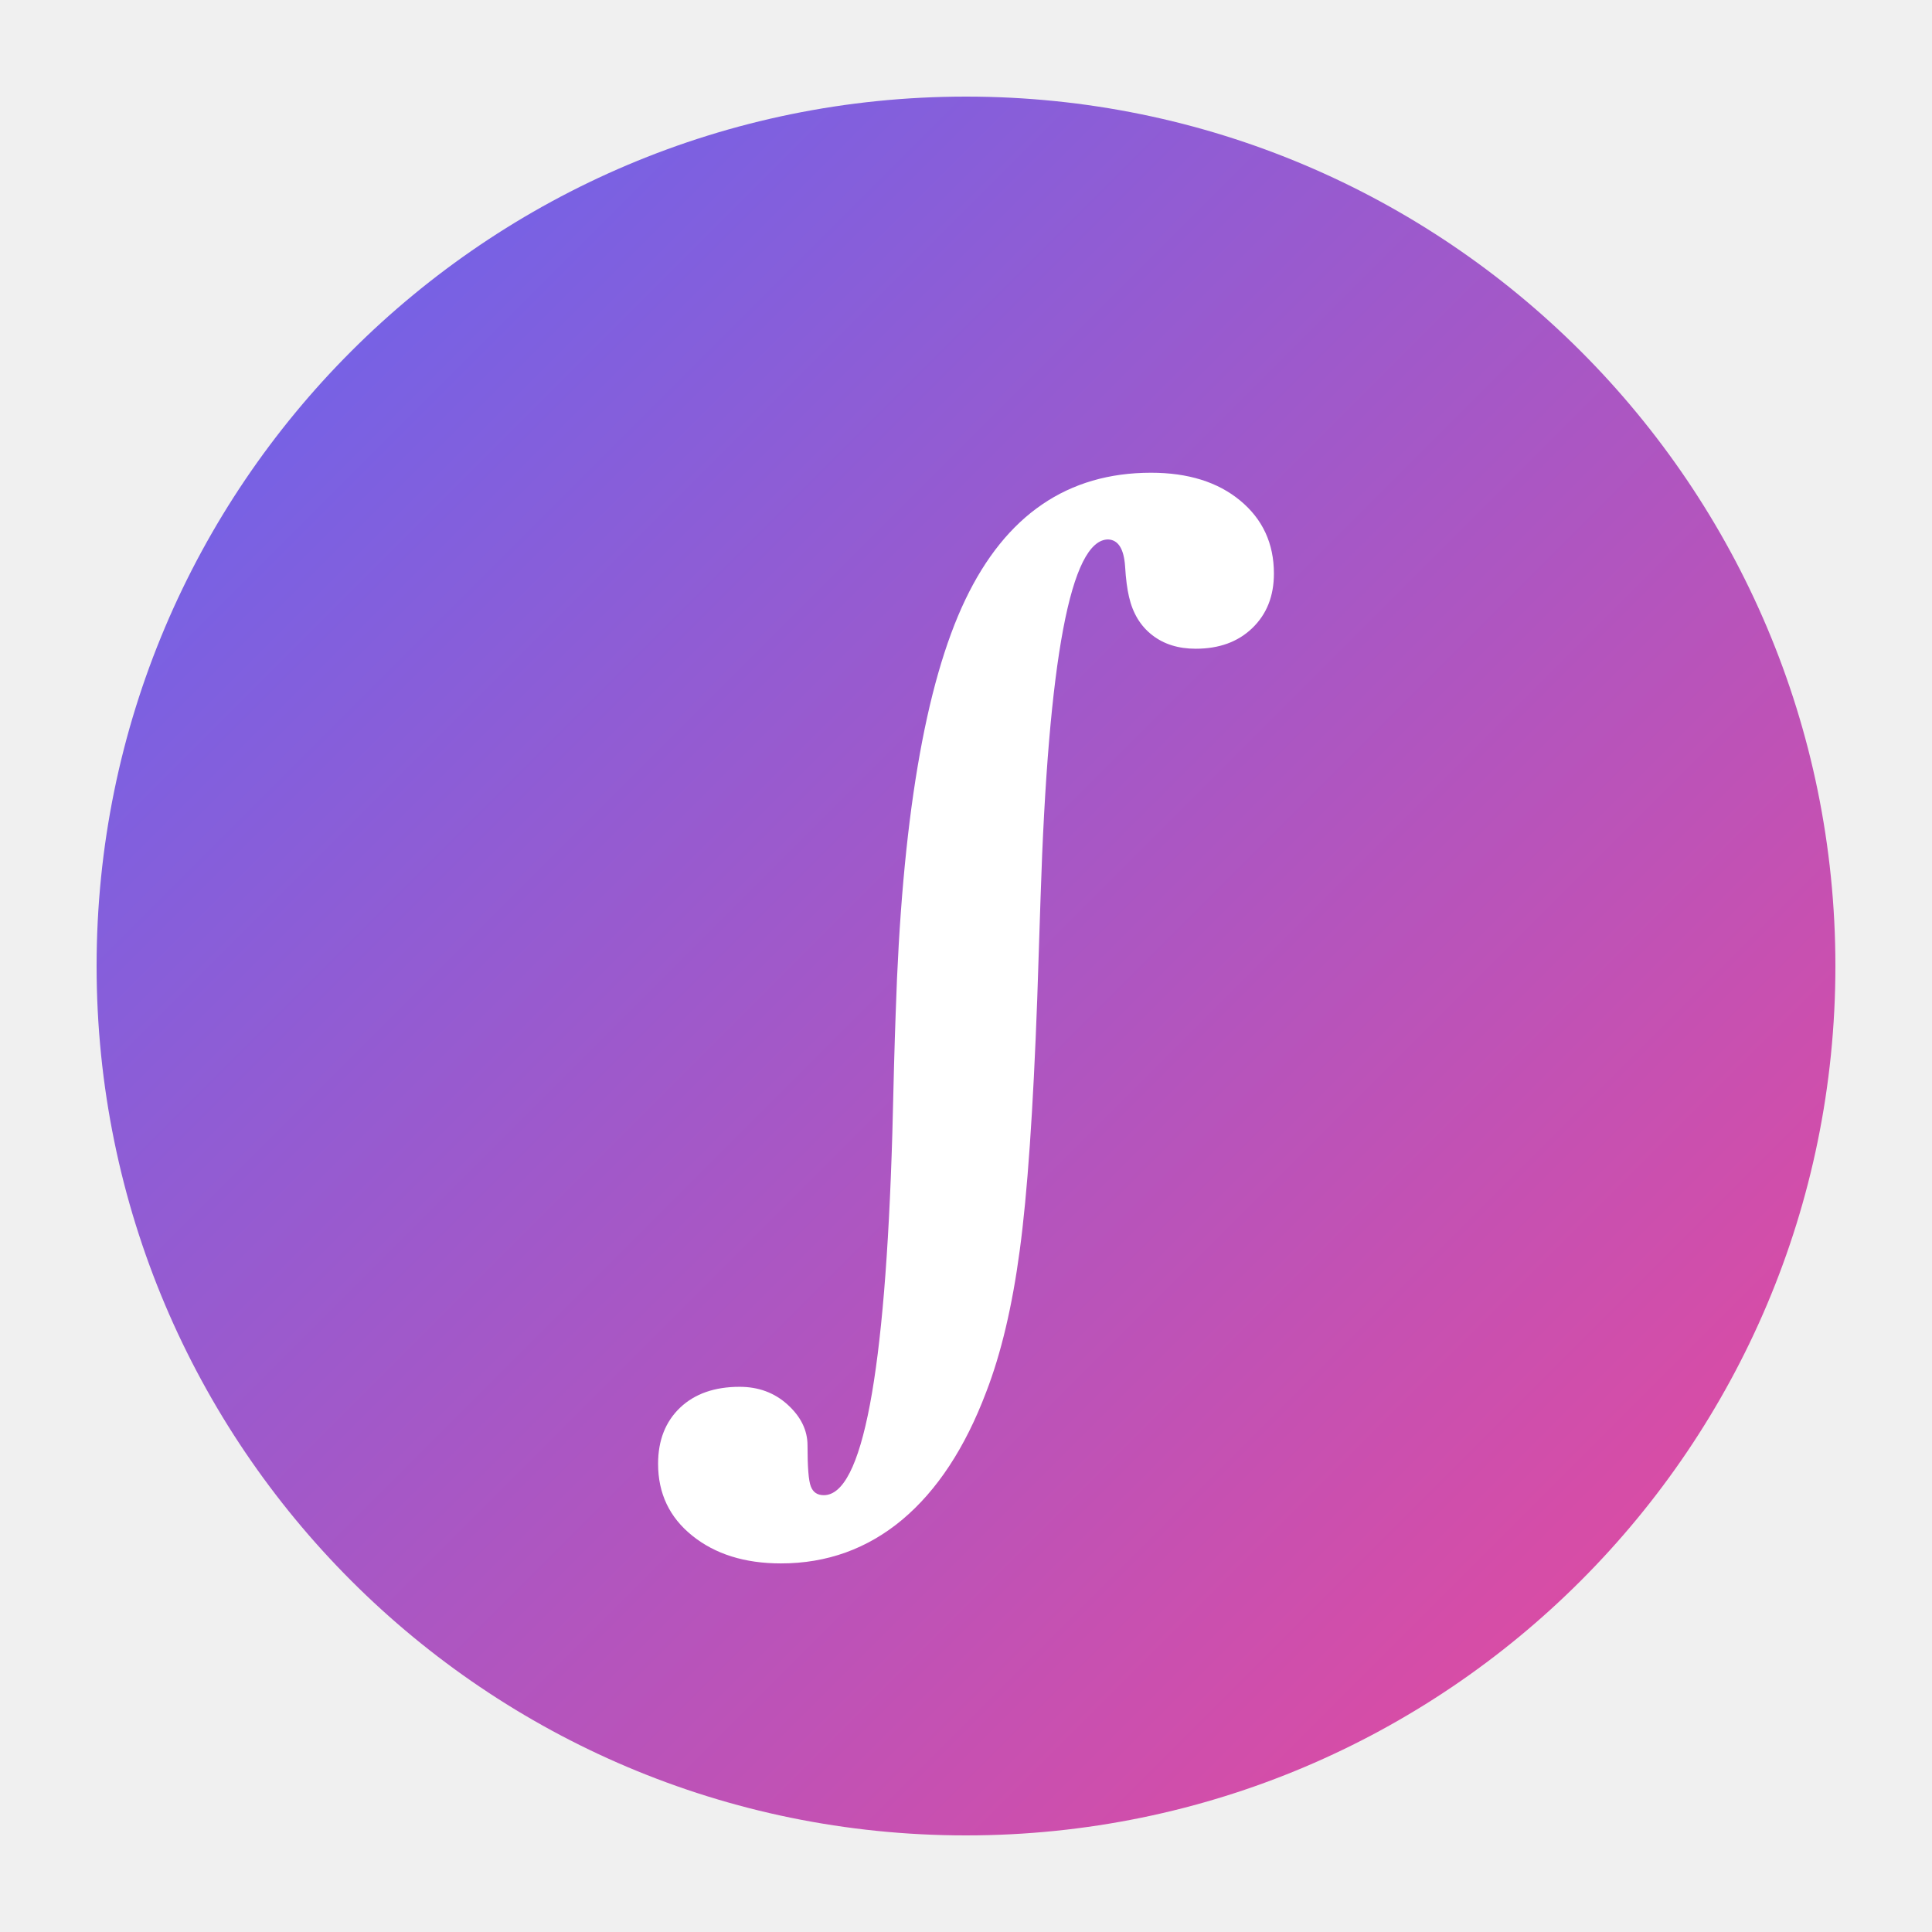
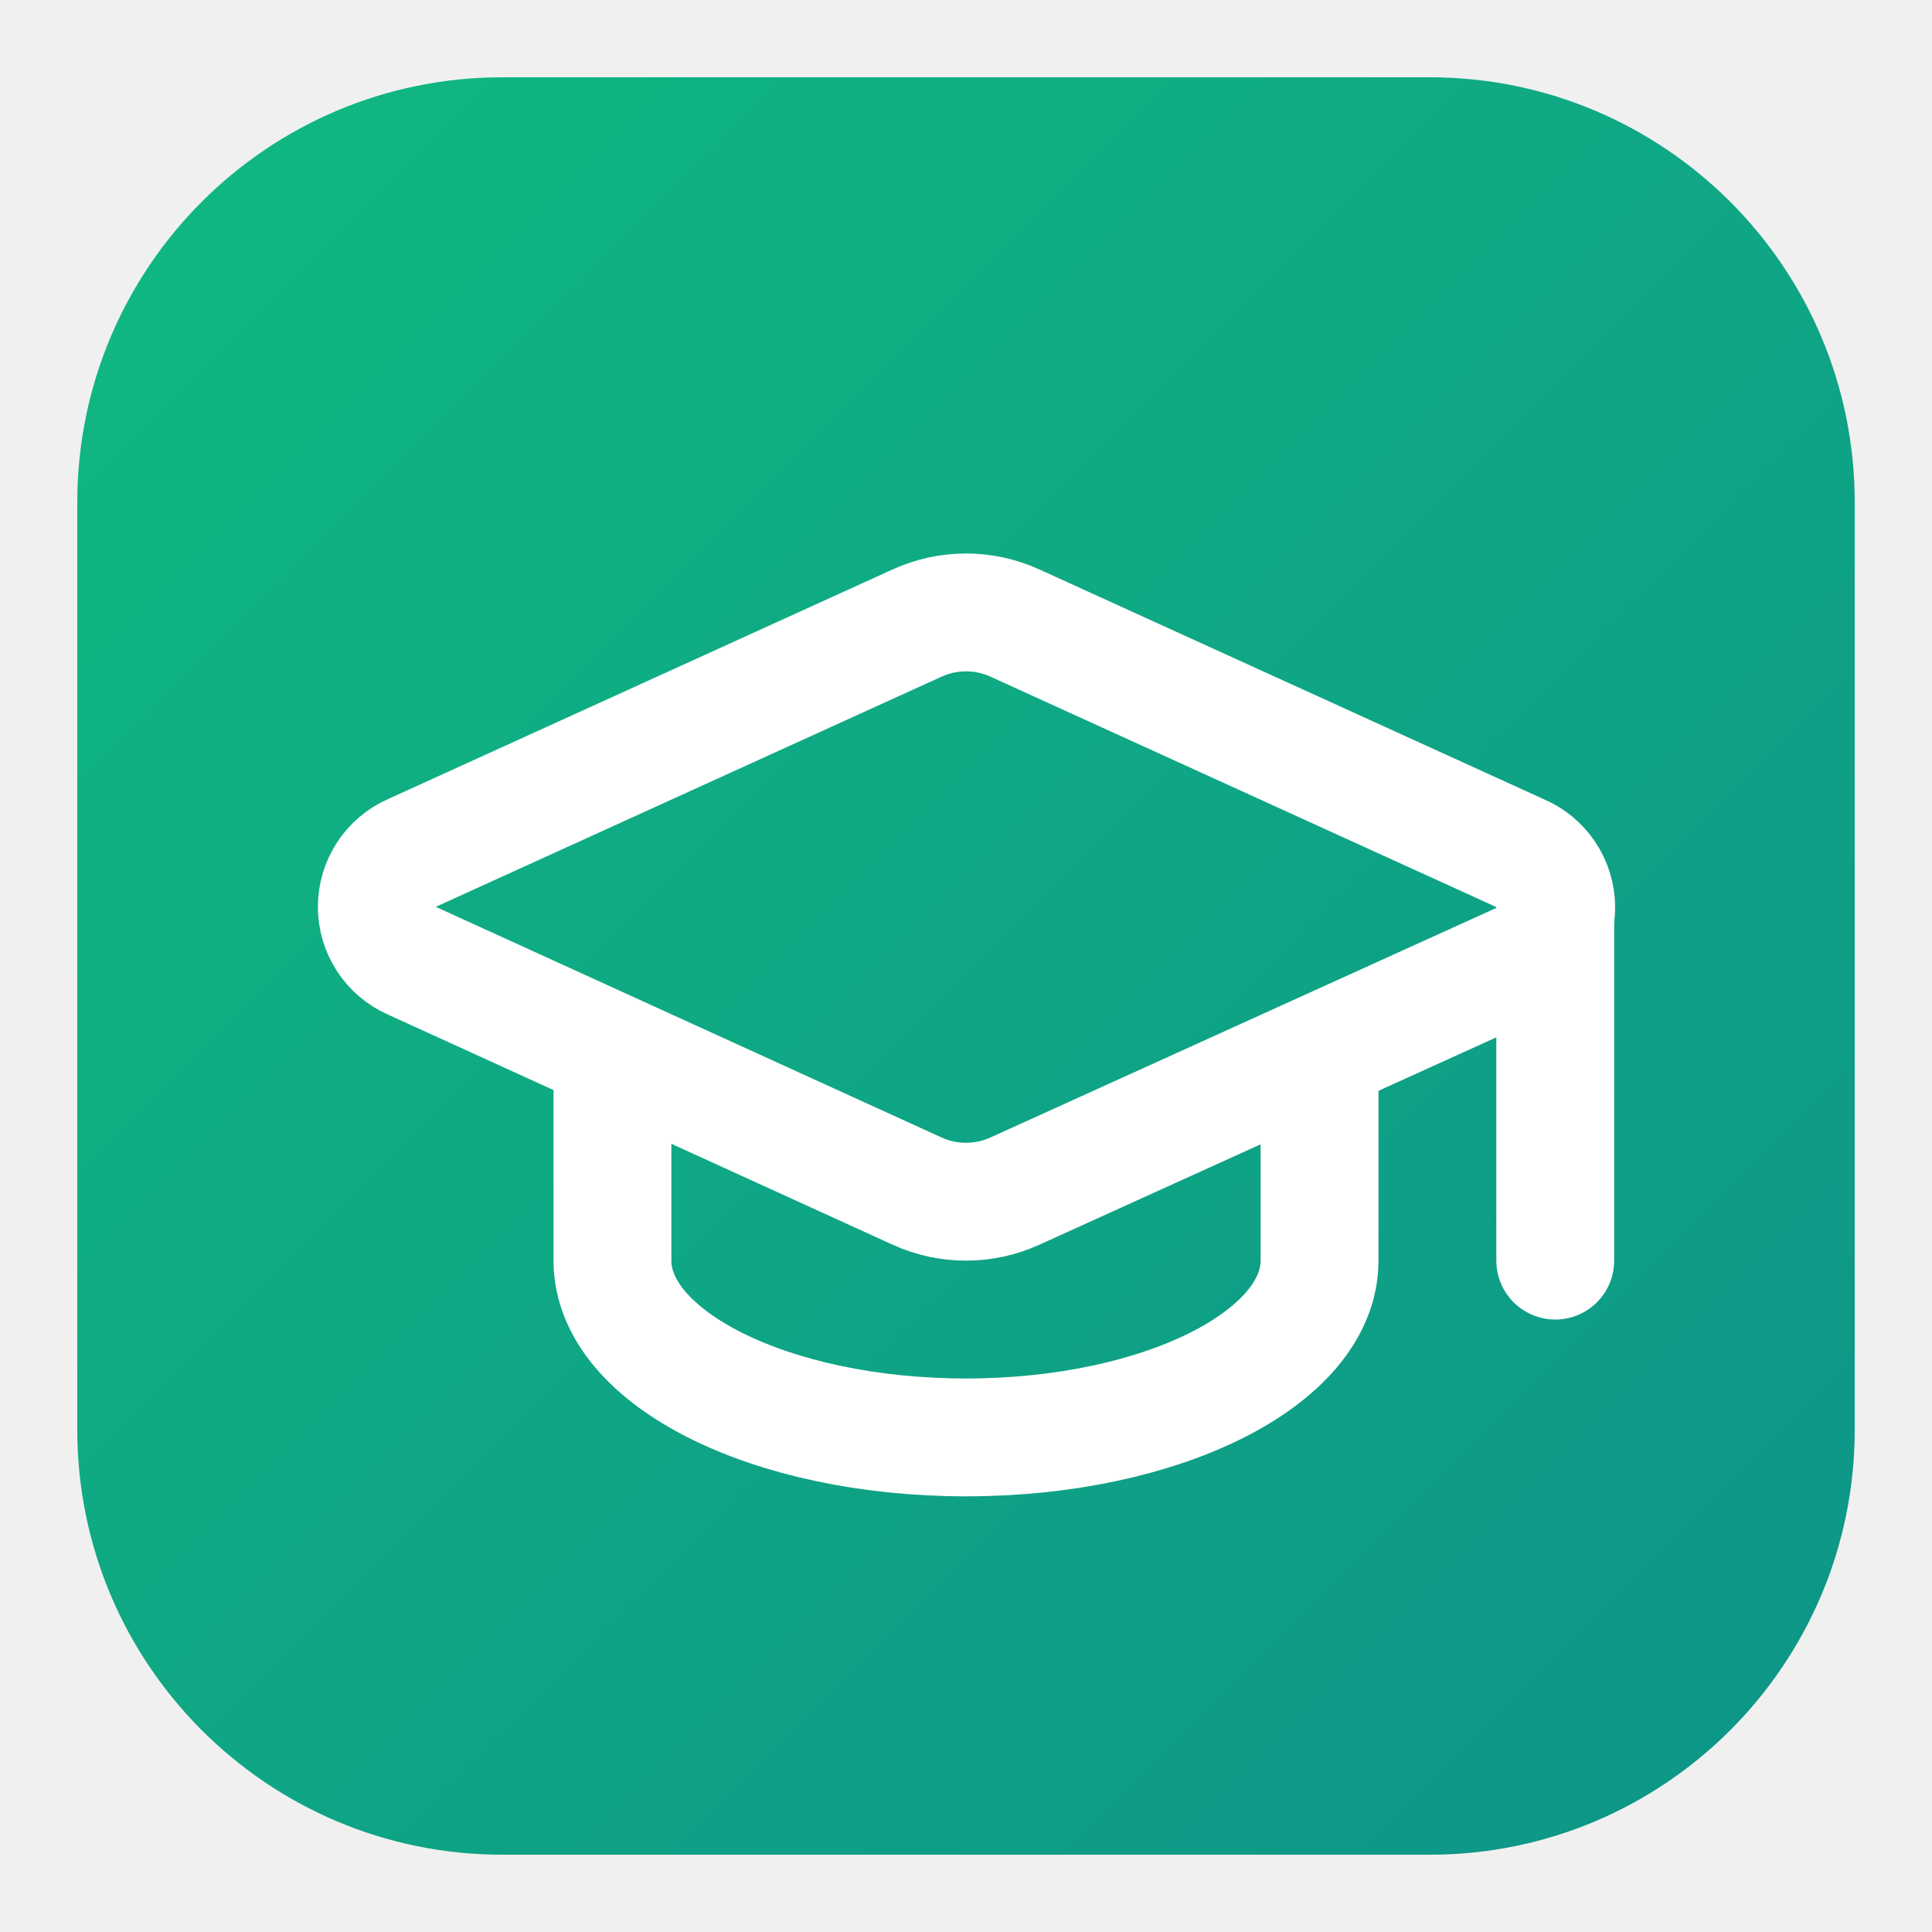
<svg xmlns="http://www.w3.org/2000/svg" viewBox="0 0 100 100">
  <defs>
    <linearGradient id="grad" x1="0%" y1="0%" x2="100%" y2="100%">
-       <stop offset="0%" style="stop-color:#6366f1;stop-opacity:1" />
-       <stop offset="100%" style="stop-color:#ec4899;stop-opacity:1" />
+       <stop offset="0%" stop-color="#10B981" />
+       <stop offset="100%" stop-color="#0D9488" />
    </linearGradient>
  </defs>
-   <circle cx="50" cy="50" r="45" fill="url(#grad)" />
-   <text x="50" y="70" font-size="60" font-weight="bold" text-anchor="middle" fill="white" font-family="serif">∫</text>
+   <rect x="4" y="4" width="92" height="92" rx="22" fill="url(#grad)" />
+   <g transform="translate(50 50) scale(3.05) translate(-12 -11)" fill="none" stroke="#ffffff" stroke-width="2" stroke-linecap="round" stroke-linejoin="round">
+     <path d="M21.42 10.922a1 1 0 0 0-.019-1.838L12.83 5.18a2 2 0 0 0-1.66 0L2.6 9.08a1 1 0 0 0 0 1.832l8.57 3.908a2 2 0 0 0 1.66 0z" />
+     <path d="M22 10v6" />
+     <path d="M6 12.5V16a6 3 0 0 0 12 0v-3.5" />
+   </g>
</svg>
